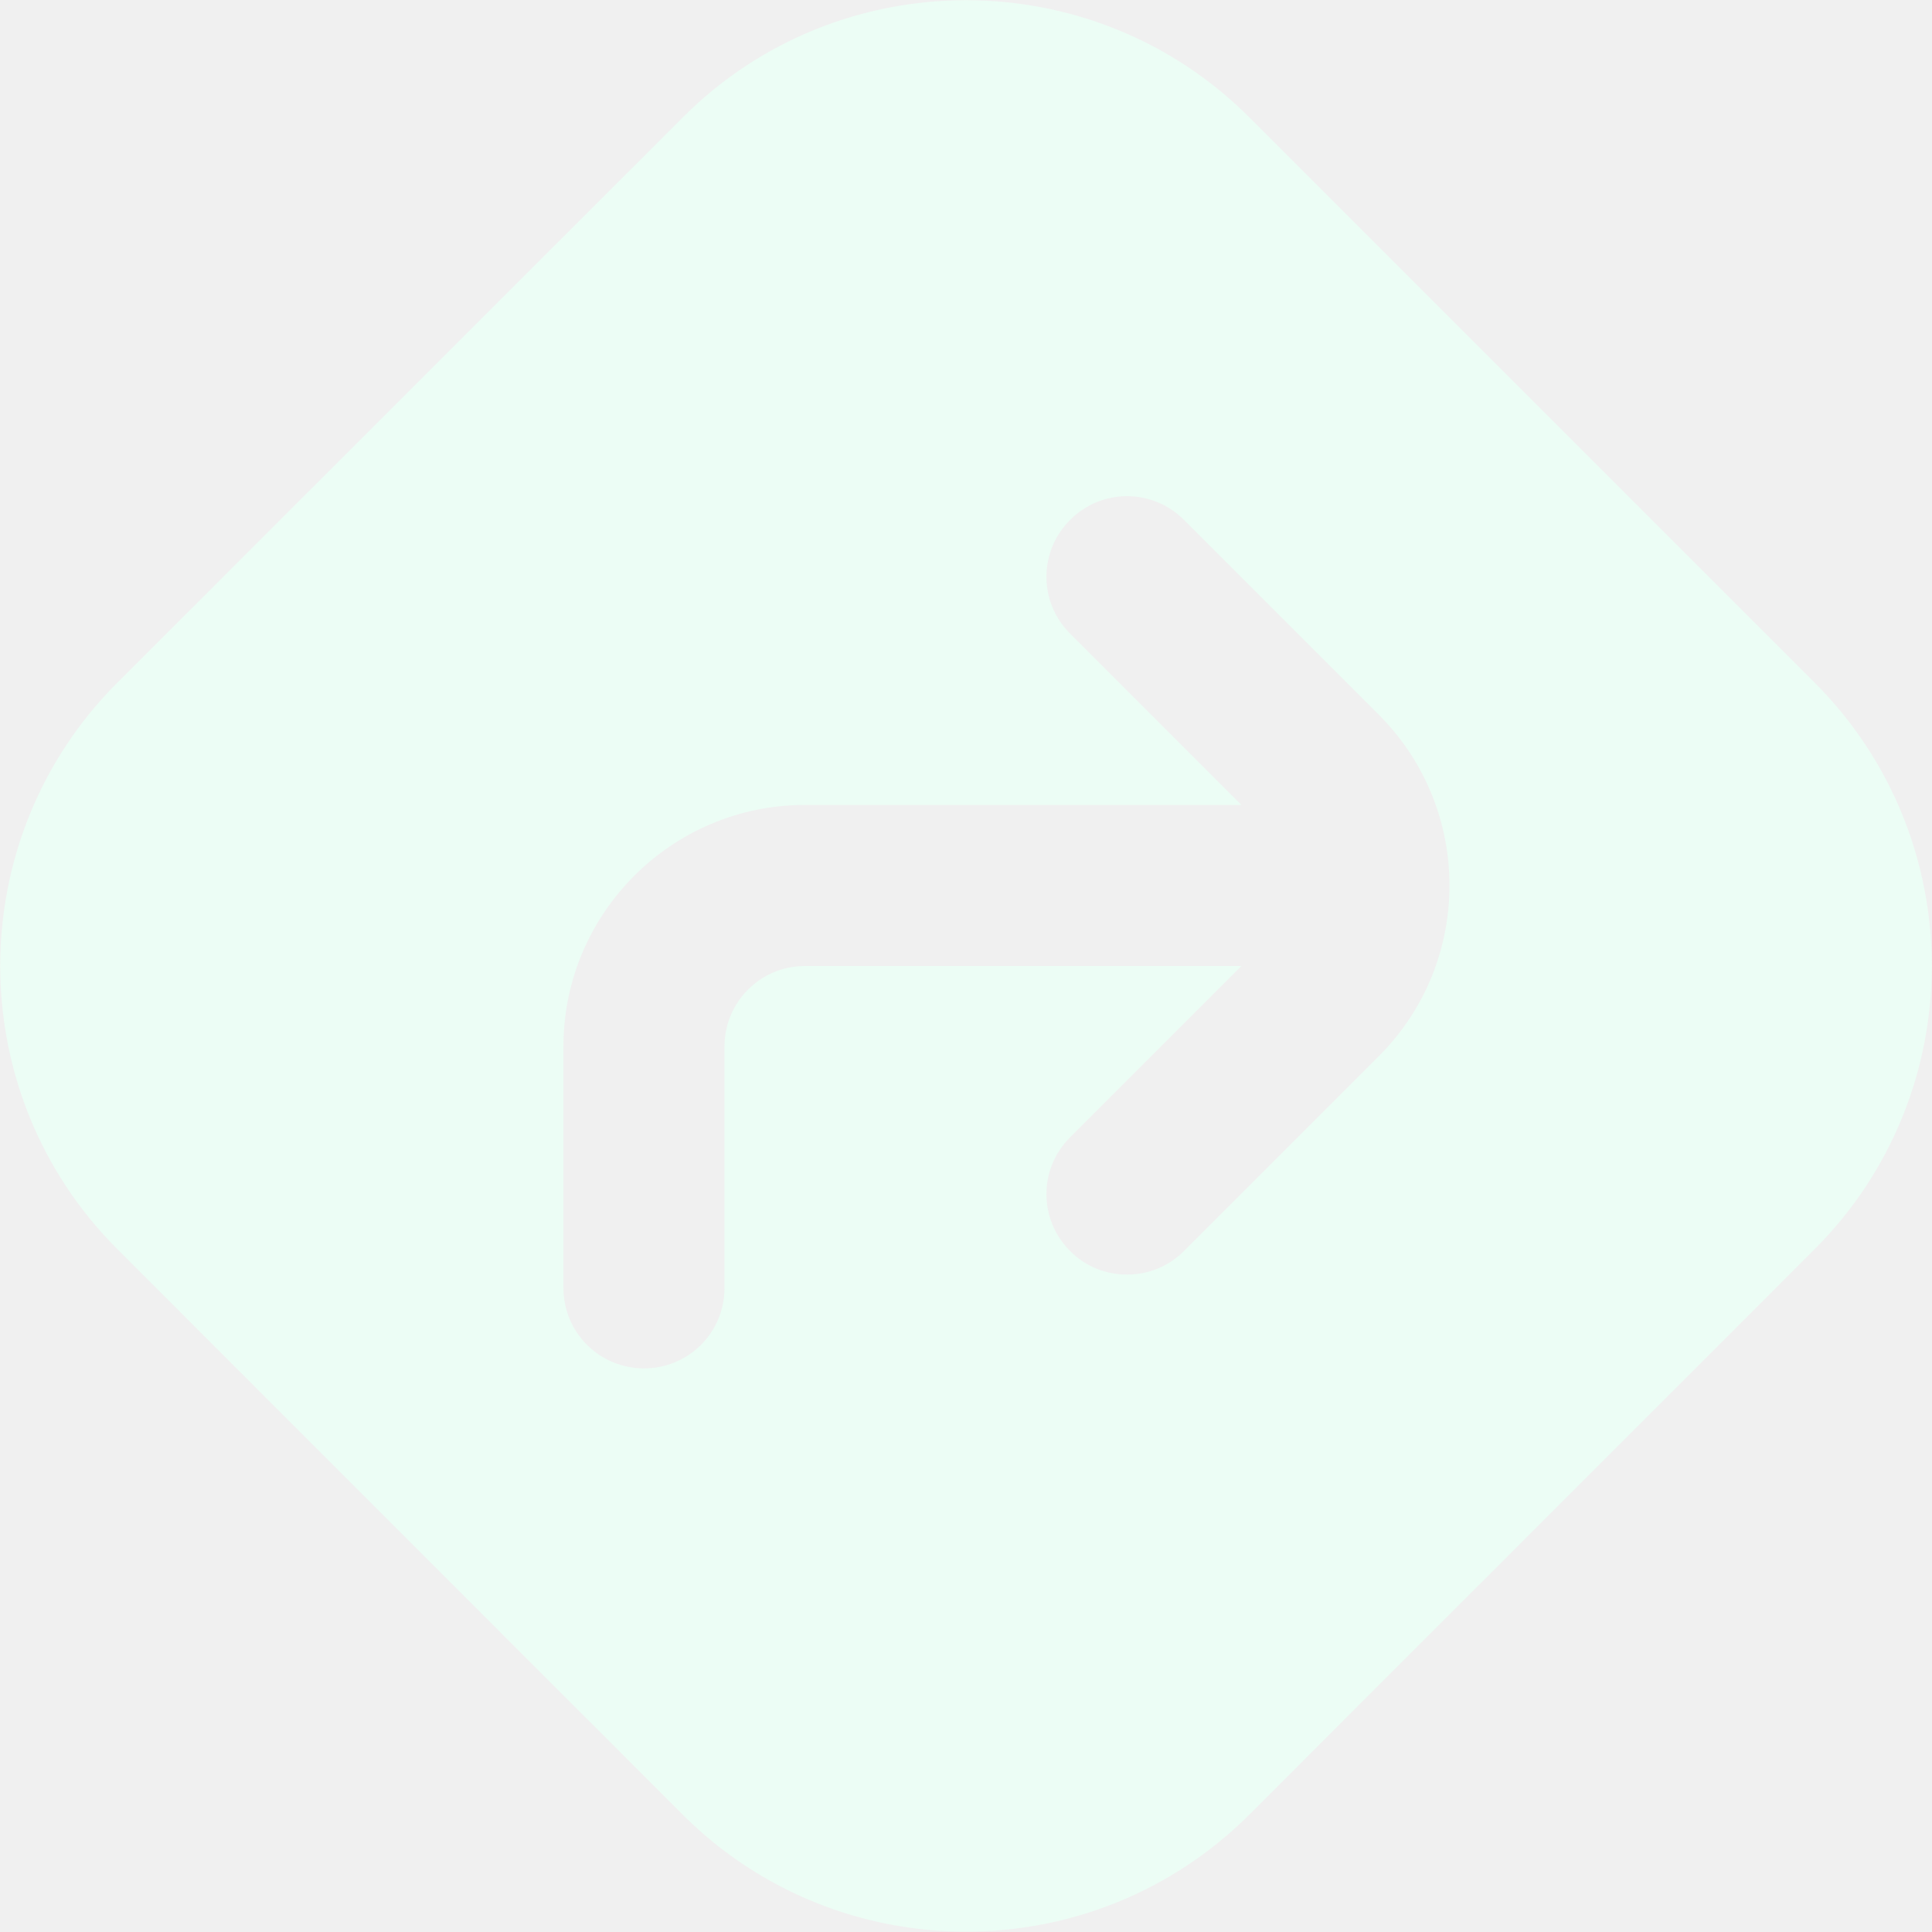
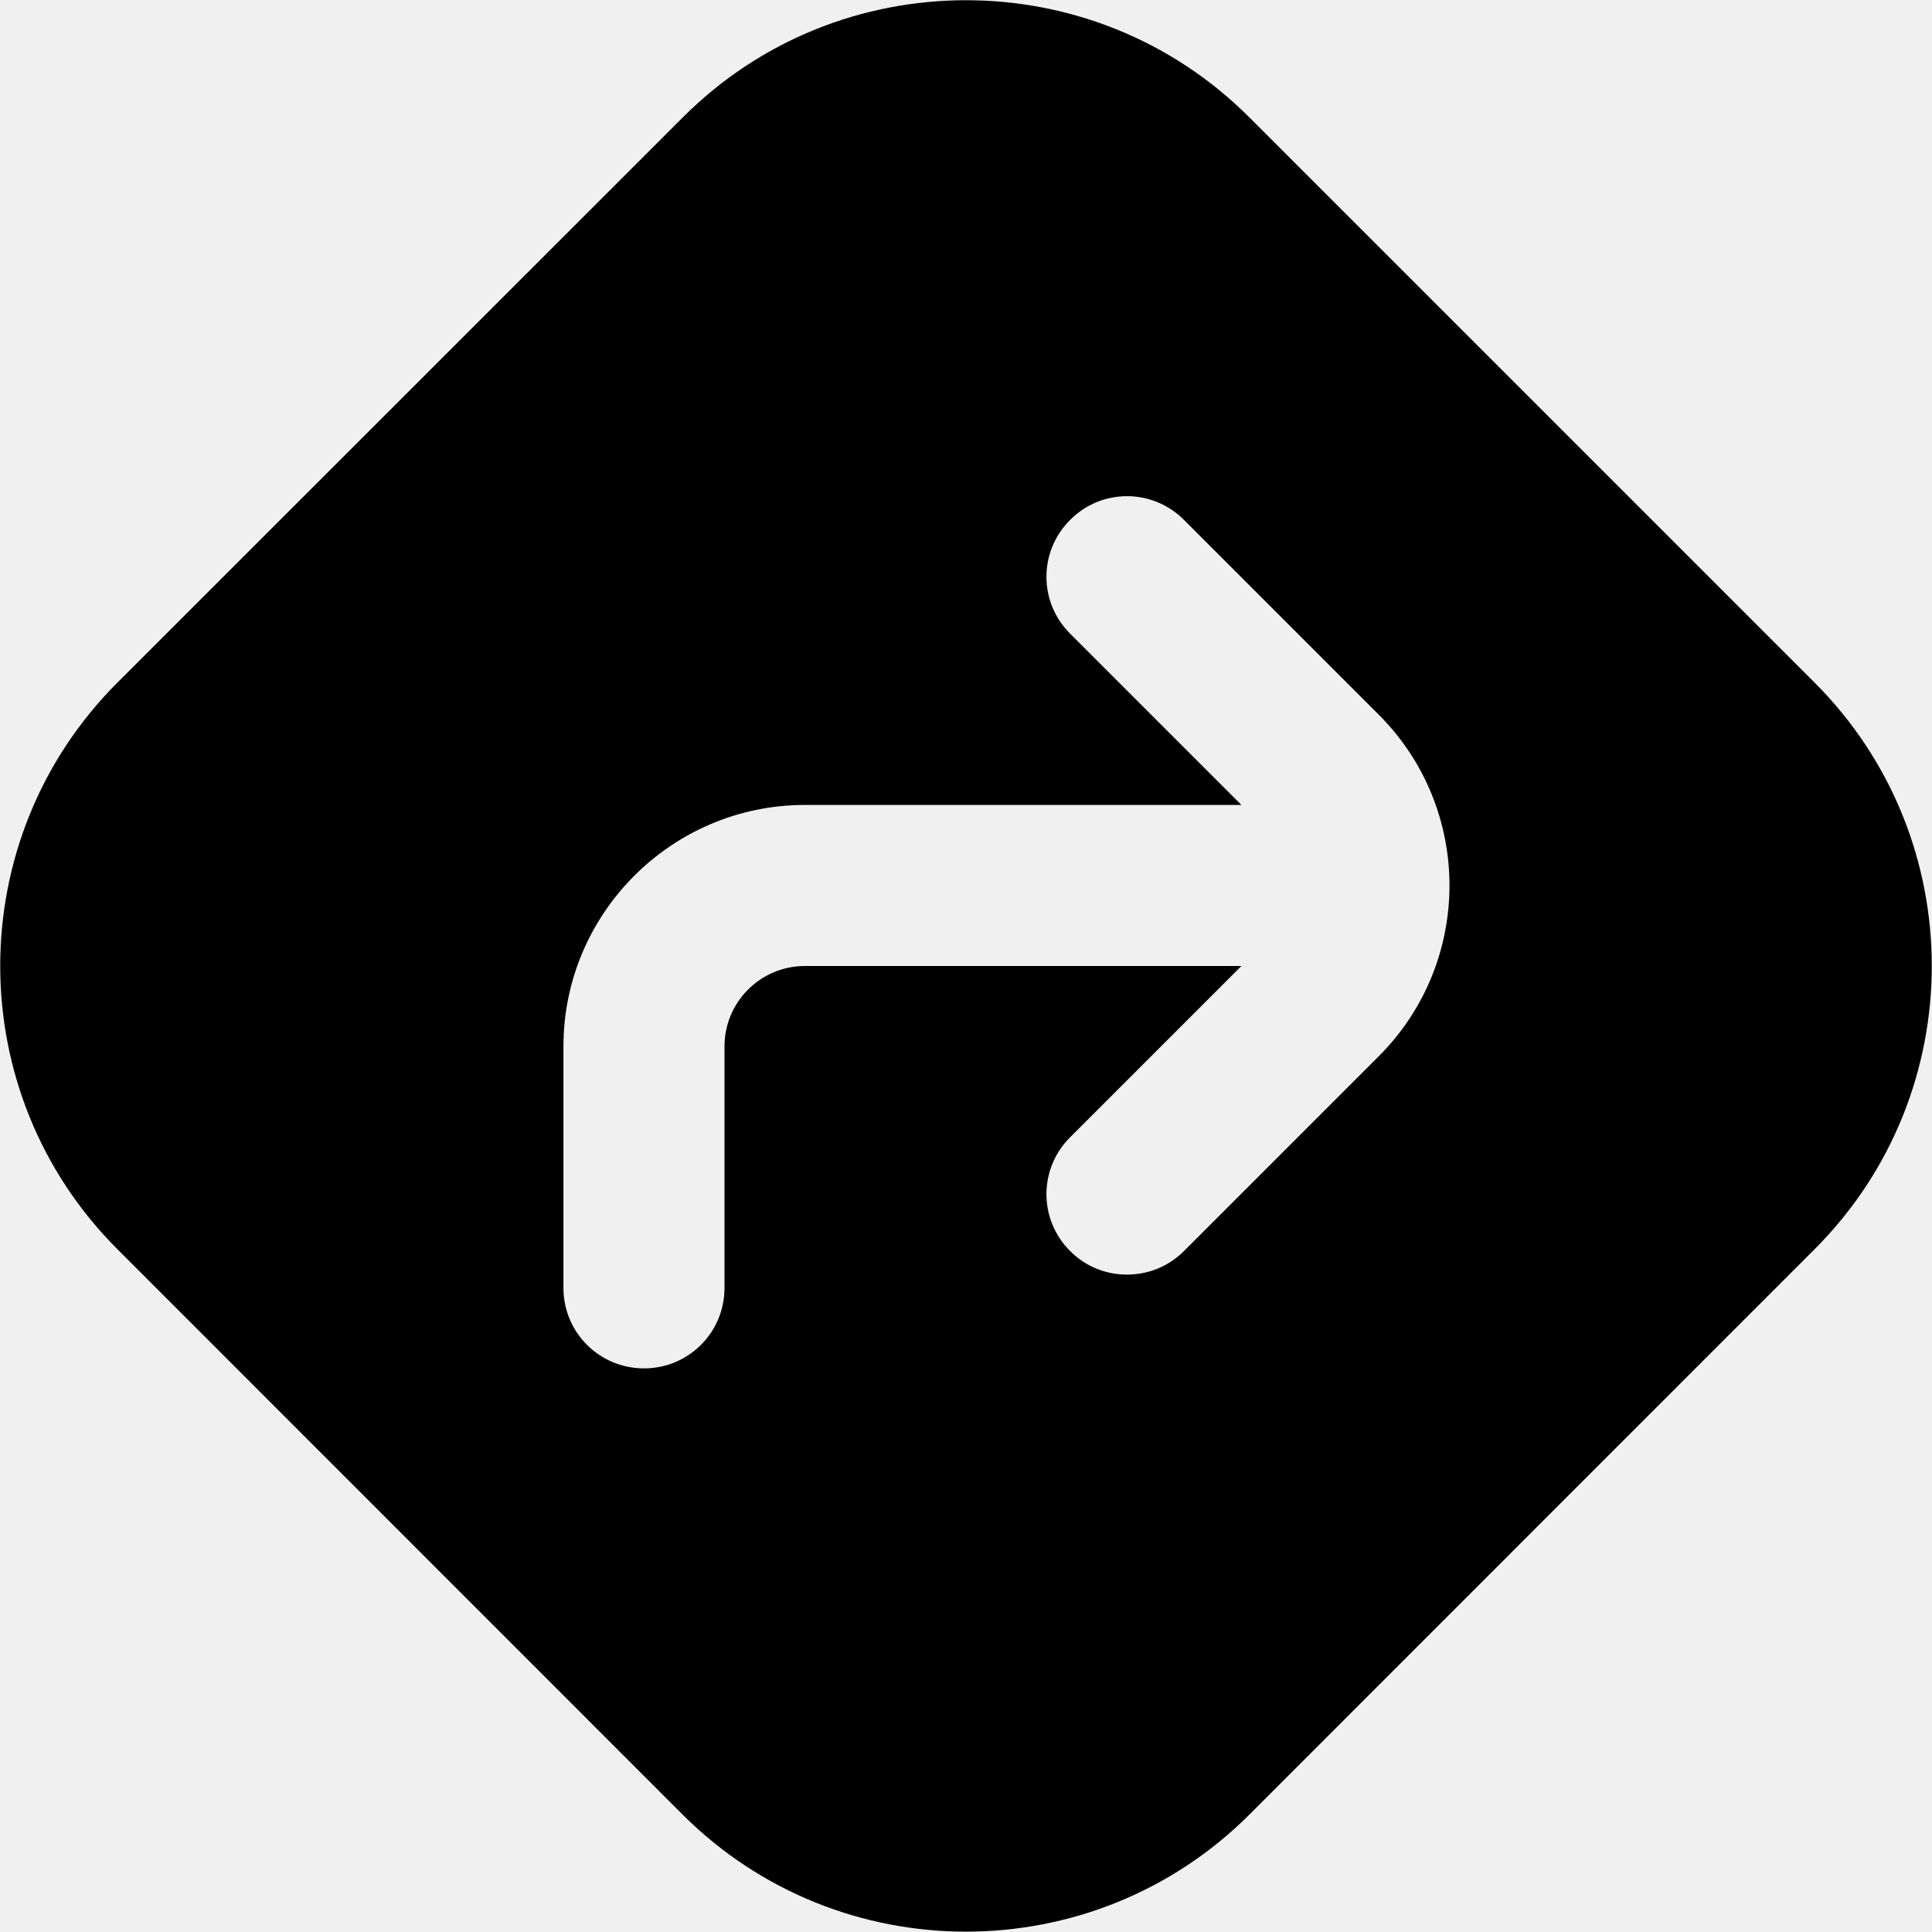
<svg xmlns="http://www.w3.org/2000/svg" width="11" height="11" viewBox="0 0 11 11" fill="none">
-   <g clip-path="url(#clip0_482_480)">
-     <path d="M10.332 3.887L7.113 0.668C6.224 -0.221 4.776 -0.221 3.888 0.668L0.668 3.887C-0.221 4.776 -0.221 6.223 0.668 7.112L3.887 10.332C4.332 10.776 4.916 10.998 5.5 10.998C6.084 10.998 6.668 10.776 7.113 10.332L10.332 7.112C11.221 6.223 11.221 4.776 10.332 3.887ZM7.85 6.014L6.741 7.123C6.651 7.213 6.534 7.257 6.417 7.257C6.299 7.257 6.182 7.213 6.093 7.123C5.913 6.944 5.913 6.654 6.093 6.475L7.068 5.5H4.583C4.33 5.5 4.125 5.705 4.125 5.958V7.333C4.125 7.587 3.92 7.791 3.667 7.791C3.413 7.791 3.208 7.587 3.208 7.333V5.958C3.208 5.2 3.825 4.583 4.583 4.583H7.068L6.093 3.608C5.913 3.429 5.913 3.139 6.093 2.96C6.272 2.78 6.561 2.78 6.741 2.96L7.85 4.069C8.387 4.606 8.387 5.477 7.85 6.014Z" fill="#ECFDF5" />
-   </g>
-   <defs>
-     <clipPath id="clip0_482_480">
-       <rect width="11" height="11" fill="white" />
-     </clipPath>
-   </defs>
+   <path fill="#000" d="M10.332 3.887L7.113 0.668C6.224 -0.221 4.776 -0.221 3.888 0.668L0.668 3.887C-0.221 4.776 -0.221 6.223 0.668 7.112L3.887 10.332C4.332 10.776 4.916 10.998 5.5 10.998C6.084 10.998 6.668 10.776 7.113 10.332L10.332 7.112C11.221 6.223 11.221 4.776 10.332 3.887ZM7.85 6.014L6.741 7.123C6.651 7.213 6.534 7.257 6.417 7.257C6.299 7.257 6.182 7.213 6.093 7.123C5.913 6.944 5.913 6.654 6.093 6.475L7.068 5.5H4.583C4.33 5.5 4.125 5.705 4.125 5.958V7.333C4.125 7.587 3.92 7.791 3.667 7.791C3.413 7.791 3.208 7.587 3.208 7.333V5.958C3.208 5.2 3.825 4.583 4.583 4.583H7.068L6.093 3.608C5.913 3.429 5.913 3.139 6.093 2.96C6.272 2.78 6.561 2.78 6.741 2.96L7.85 4.069C8.387 4.606 8.387 5.477 7.85 6.014Z" />
</svg>
